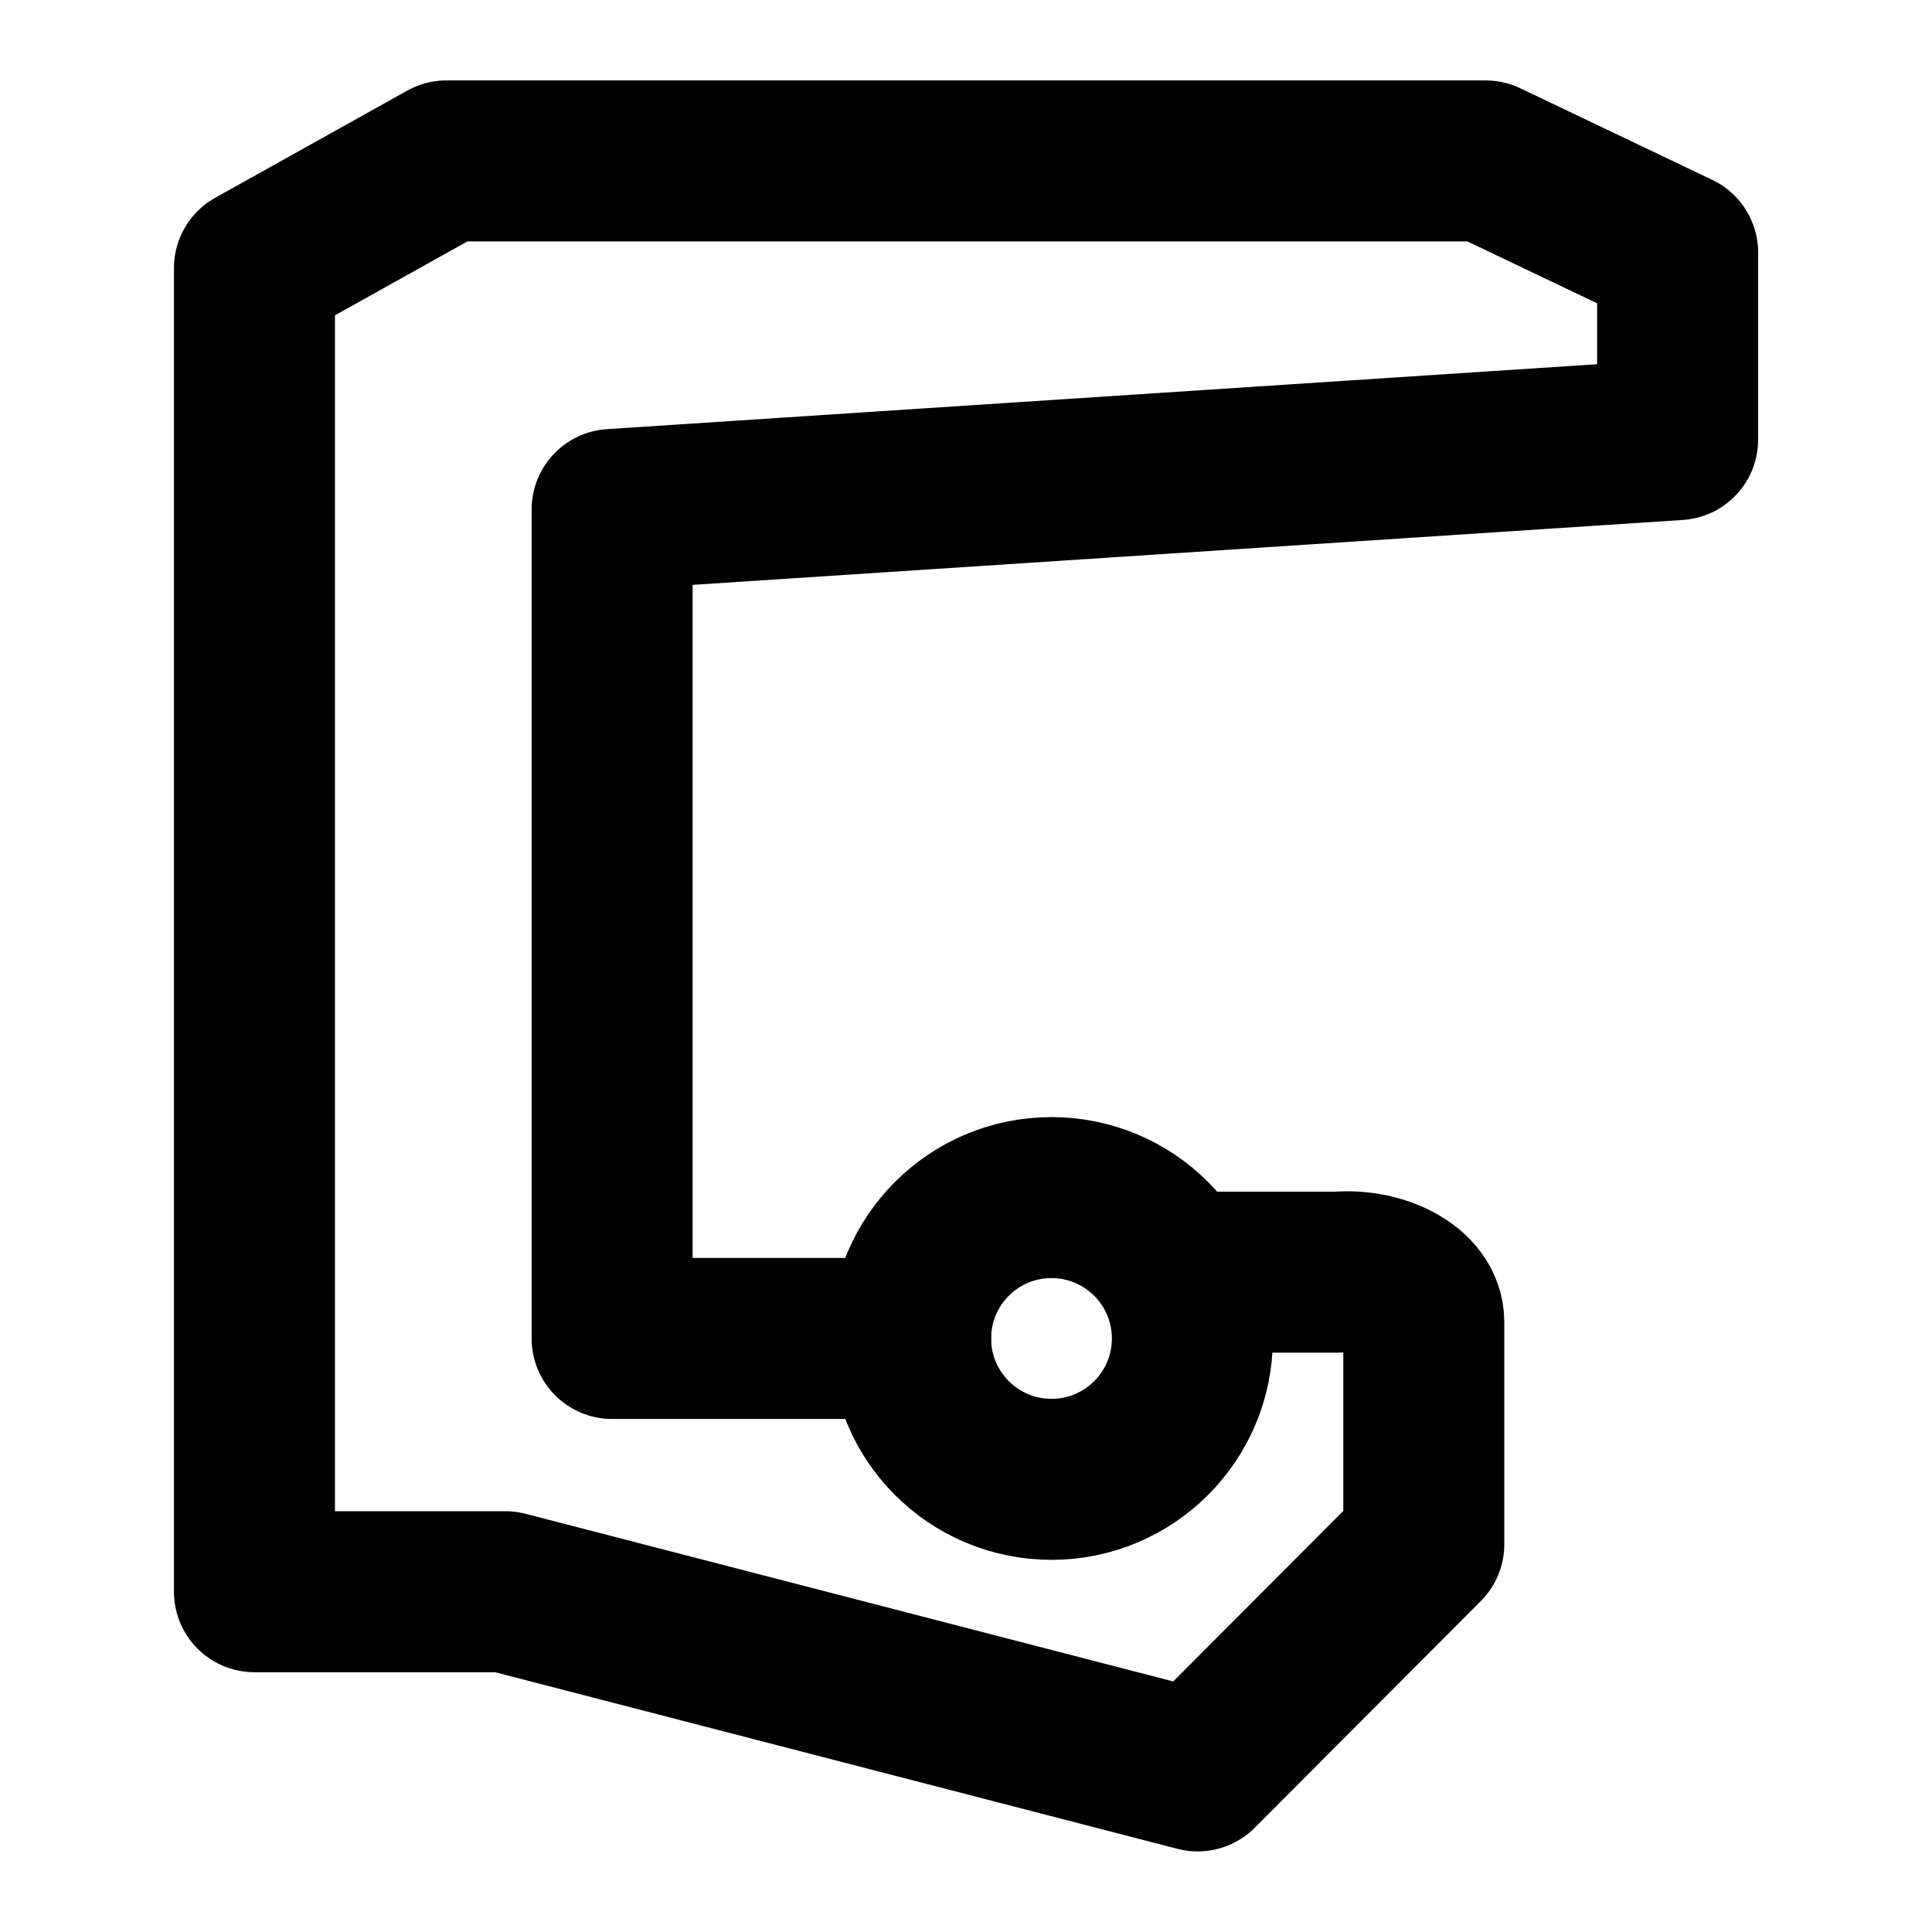
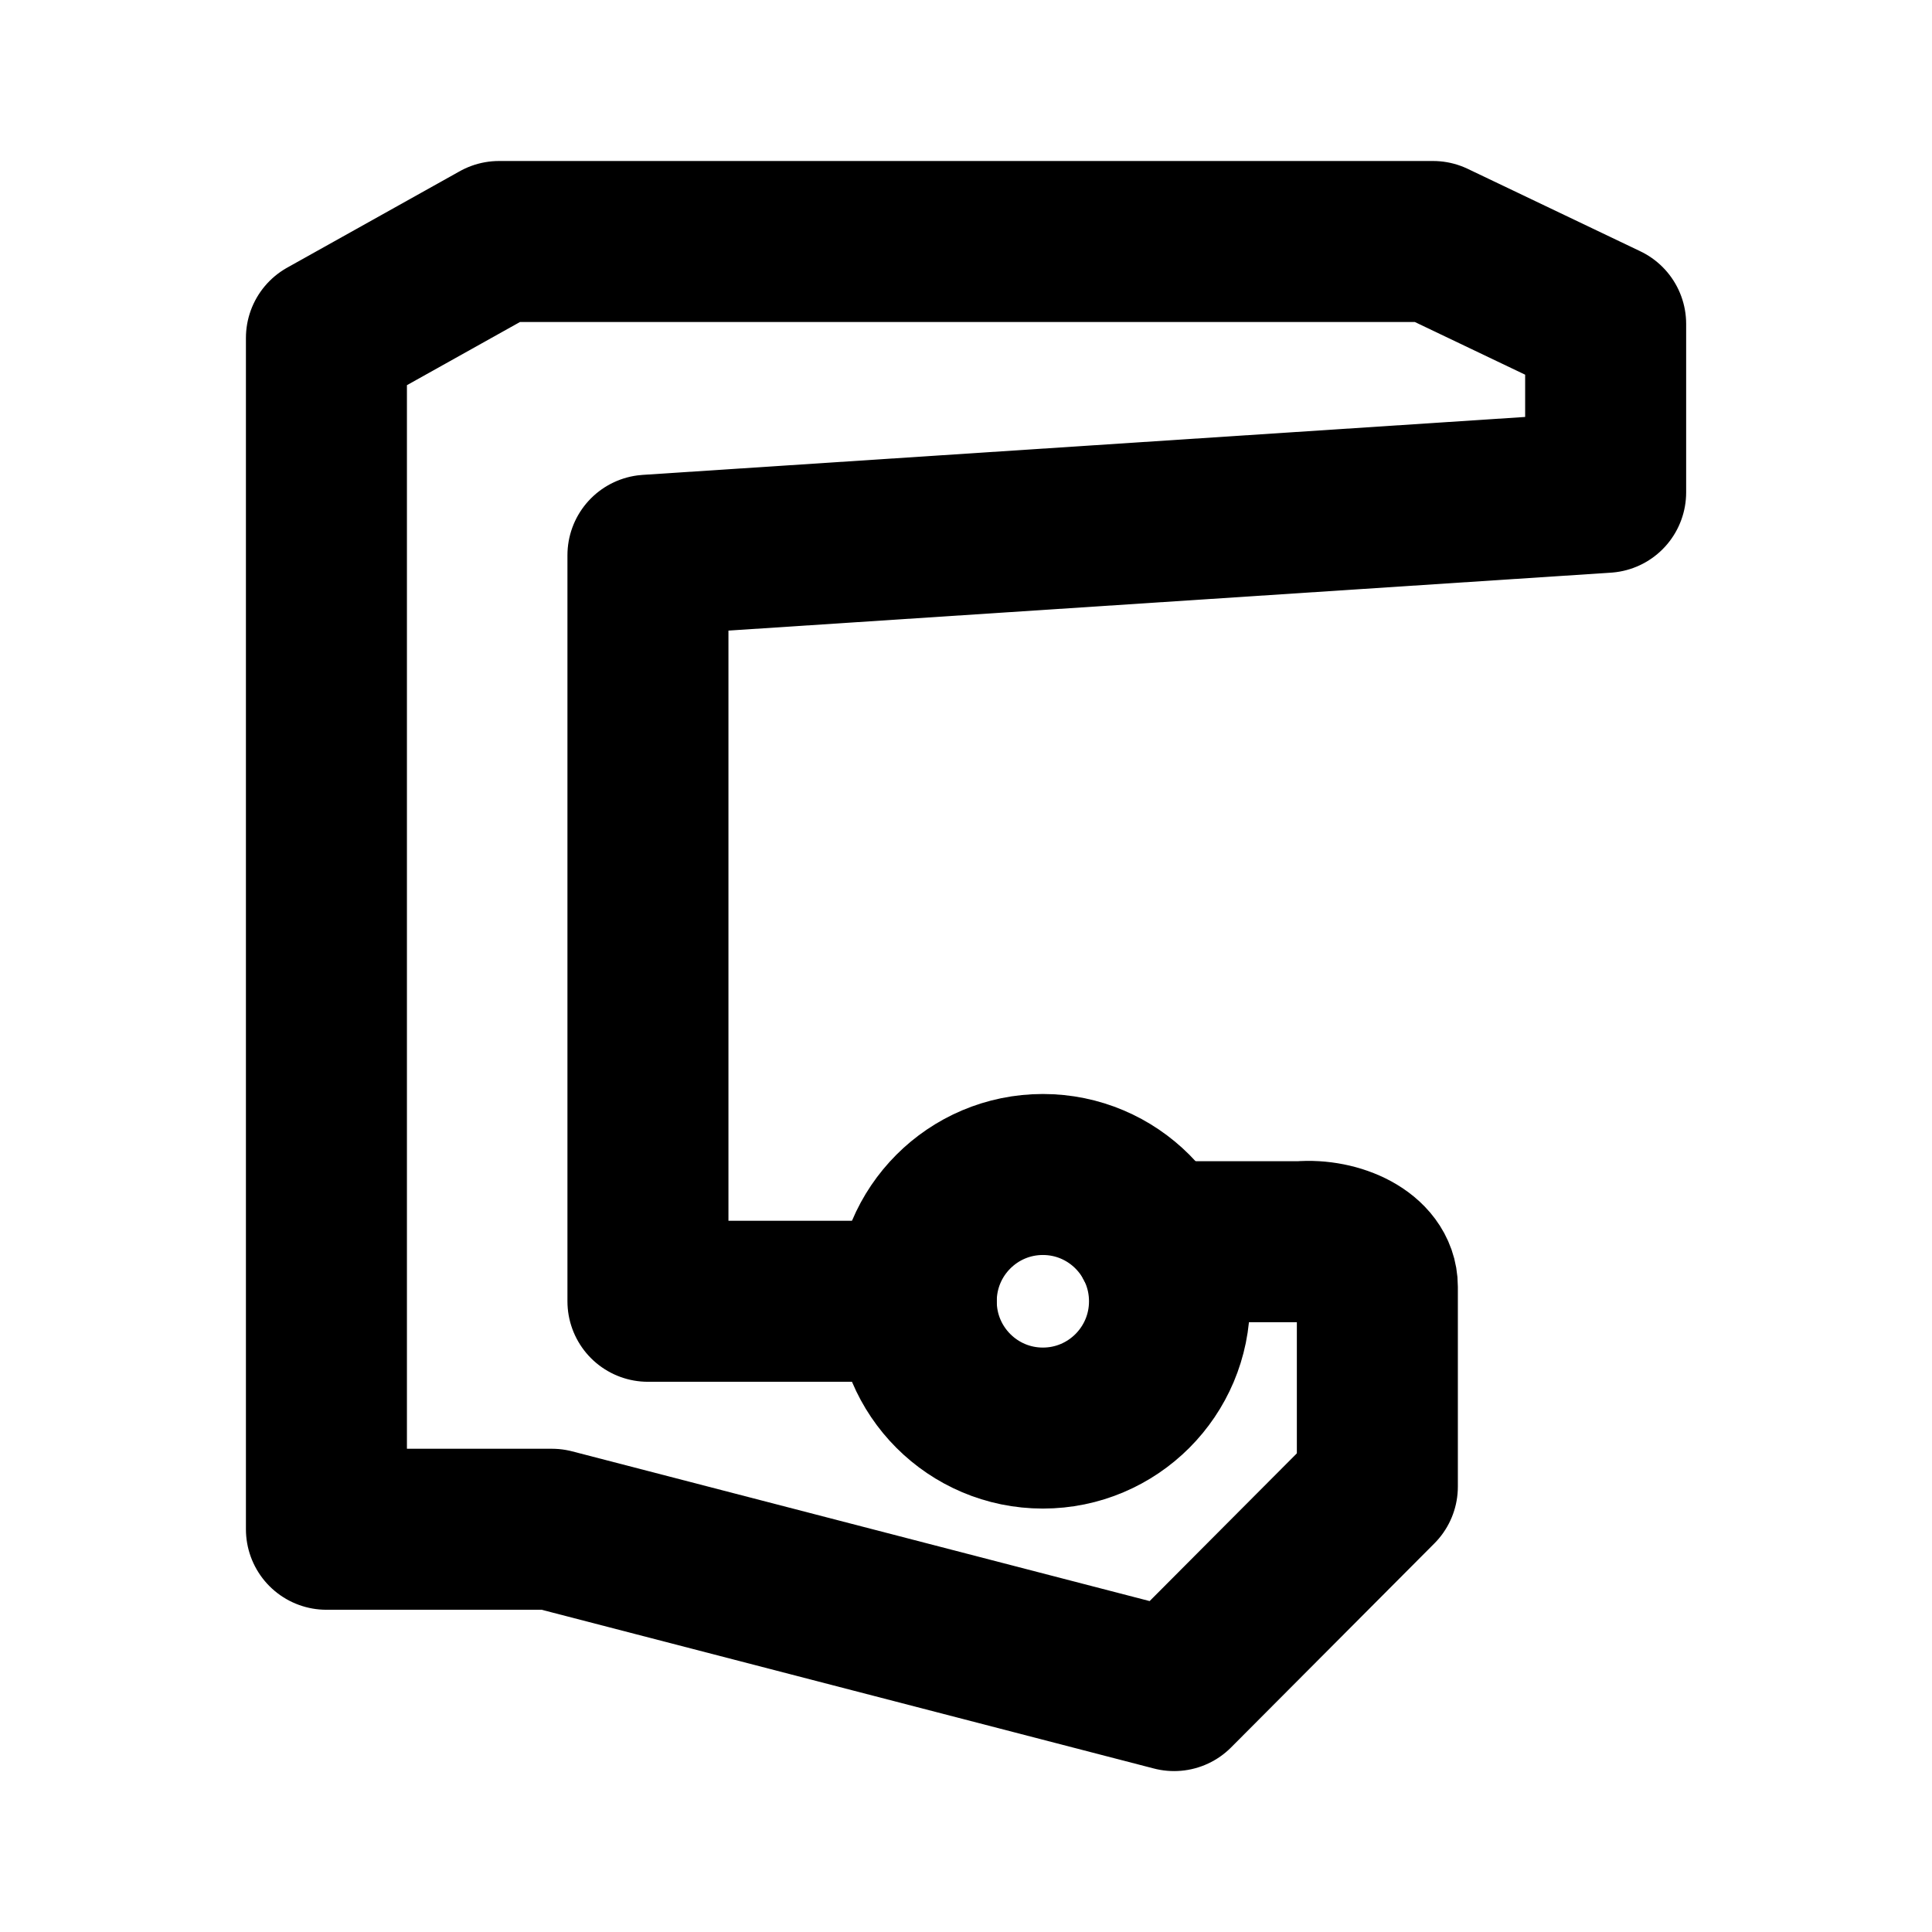
<svg xmlns="http://www.w3.org/2000/svg" id="svg6" class="icon icon-tabler icon-tabler-circle" width="24" height="24" fill="none" stroke="currentColor" stroke-linecap="round" stroke-linejoin="round" stroke-width="2" version="1.1" viewBox="0 0 24 24" xml:space="preserve">
  <path id="path2" d="M0 0h24v24H0z" fill="none" stroke="none" />
-   <path id="path311" d="m11.312 16.627h-3.708v-10.298l13.236-0.868v-2.324l-2.385-1.138h-12.909l-2.385 1.331v16.443h3.117l8.6 2.226 2.809-2.816v-2.758c0-0.408-0.555-0.664-1.061-0.622h-2.017" />
-   <circle id="path517" cx="13.062" cy="16.627" r="1.75" />
+   <path id="path311" d="m11.382 16.165h-3.333v-9.268l11.897-0.781v-2.092l-2.144-1.024h-11.603l-2.144 1.198v14.799h2.801l7.729 2.004 2.525-2.534v-2.482c0-0.368-0.499-0.598-0.954-0.56h-1.813" />
+   <ellipse id="path517" cx="12.955" cy="16.165" rx="1.573" ry="1.575" />
</svg>
